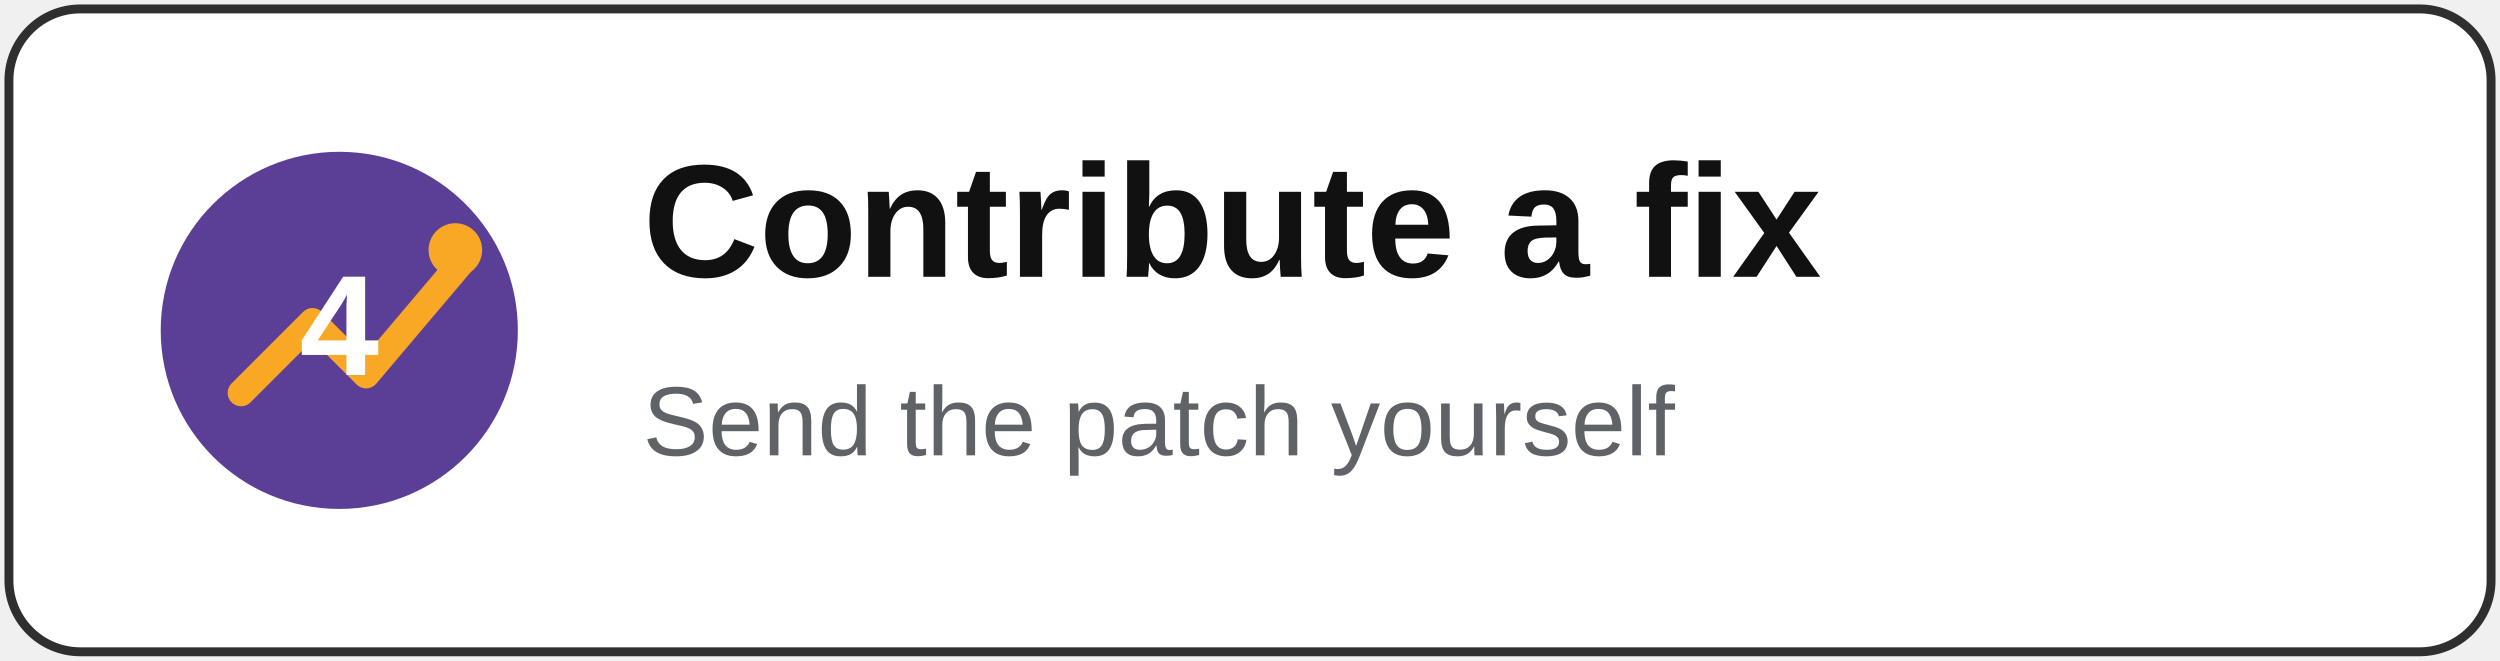
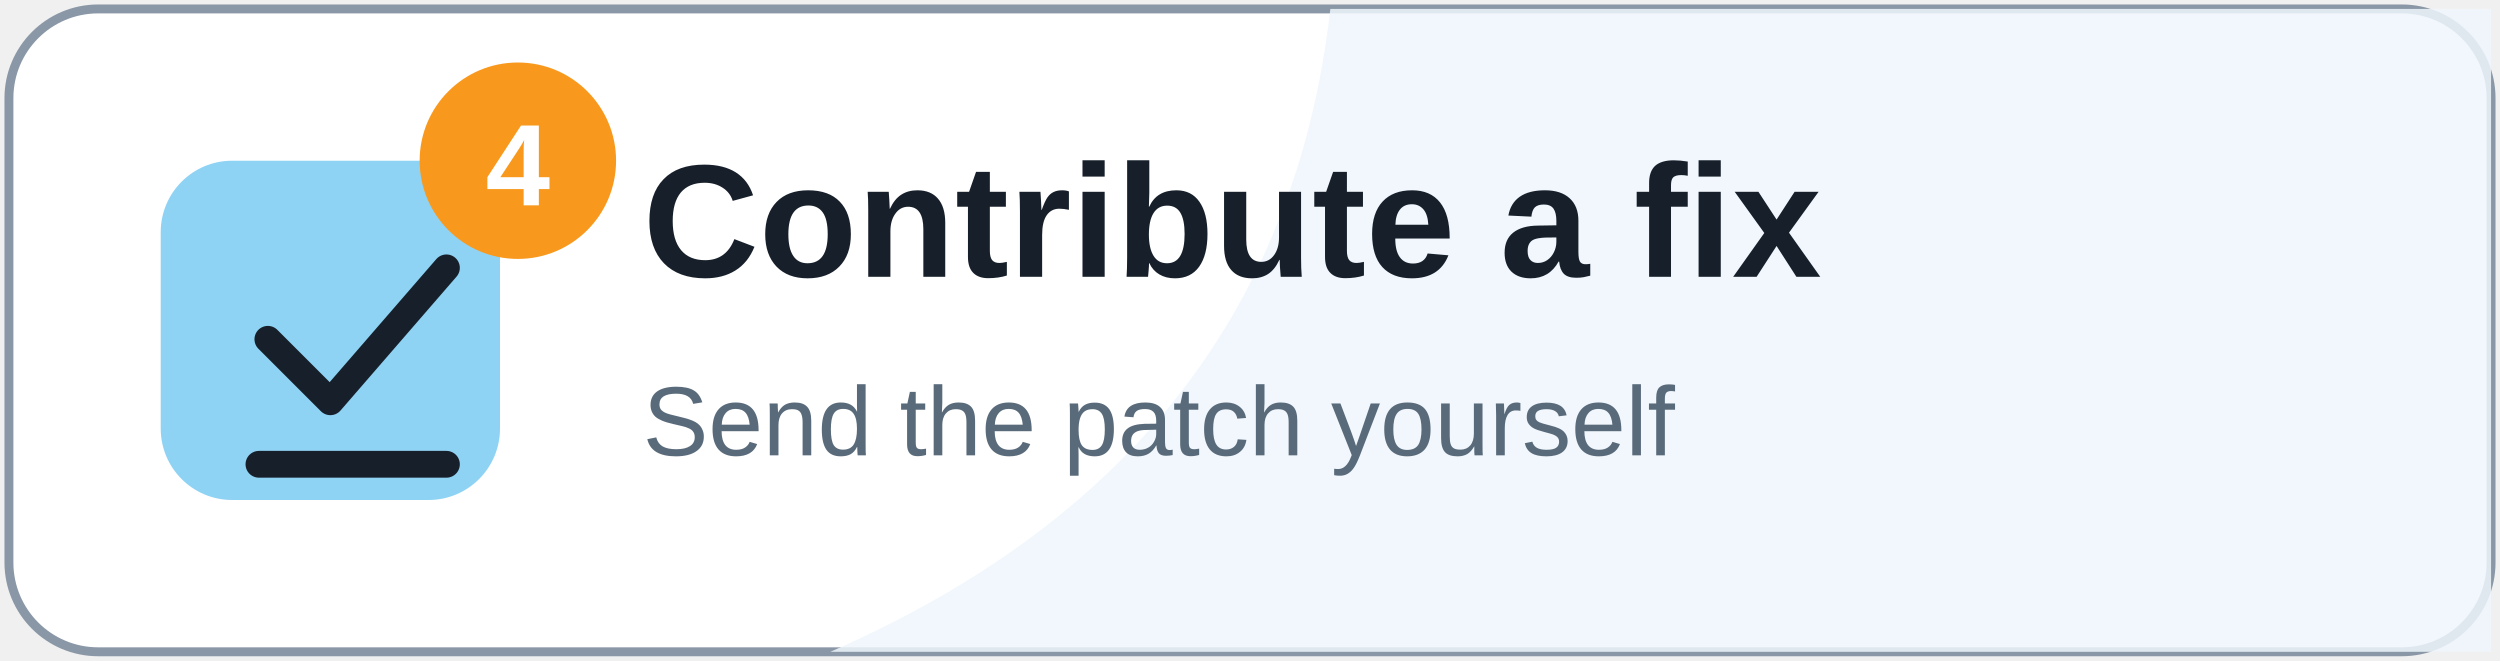
<svg xmlns="http://www.w3.org/2000/svg" width="280" height="74" viewBox="0 0 280 74" role="img" aria-labelledby="title desc">
  <style>
-     .button { fill: #ffffff; stroke: #2f2f2f; }
-     .title { fill: #111111; font: 700 18px Arial, Helvetica, sans-serif; }
-     .caption { fill: #5f6368; font: 400 11px Arial, Helvetica, sans-serif; }
-     .num { fill: #ffffff; font: 700 16px Arial, Helvetica, sans-serif; }
-     .mark { fill: none; stroke: #f9a825; stroke-width: 3; stroke-linecap: round; stroke-linejoin: round; }
-     .dot { fill: #f9a825; }
+     .surface { fill: #ffffff; stroke: #8a97a6; }
+     .wash { fill: #eef6fb; opacity: .85; }
+     .icon-bg { fill: #8fd3f4; }
+     .icon-line { fill: none; stroke: #17202a; stroke-width: 3; stroke-linecap: round; stroke-linejoin: round; }
+     .title { fill: #17202a; font: 700 18px Arial, Helvetica, sans-serif; }
+     .caption { fill: #596a7a; font: 400 11px Arial, Helvetica, sans-serif; }
+     .number { fill: #ffffff; font: 700 13px Arial, Helvetica, sans-serif; }
+     .pill { fill: #f8991d; }
    @media (prefers-color-scheme: dark) {
-       .button { fill: #161b22; stroke: #f0f6fc; }
-       .title { fill: #f0f6fc; }
-       .caption { fill: #c9d1d9; }
+       .surface { fill: #151d26; stroke: #5f7184; }
+       .wash { fill: #253b55; opacity: .45; }
+       .title { fill: #f7fafc; }
+       .caption { fill: #c3d0dc; }
    }
  </style>
-   <rect class="button" x="1" y="1" width="278" height="72" rx="8" />
-   <circle cx="38" cy="37" r="20" fill="#5b3f97" />
-   <path class="mark" d="M27 44l8-8 6 6 11-13" />
-   <circle class="dot" cx="51" cy="28" r="3" />
-   <text class="num" x="38" y="42" text-anchor="middle">4</text>
+   <rect class="surface" x="1" y="1" width="278" height="72" rx="10" />
+   <path class="wash" d="M149 1h130v72H93c32-14 52-37 56-72z" />
+   <rect class="icon-bg" x="18" y="18" width="38" height="38" rx="8" />
+   <circle class="pill" cx="58" cy="18" r="11" />
+   <text class="number" x="58" y="23" text-anchor="middle">4</text>
+   <path class="icon-line" d="M30 38l7 7 13-15" />
+   <path class="icon-line" d="M29 52h21" />
  <text class="title" x="72" y="31">Contribute a fix</text>
  <text class="caption" x="72" y="51">Send the patch yourself</text>
</svg>
